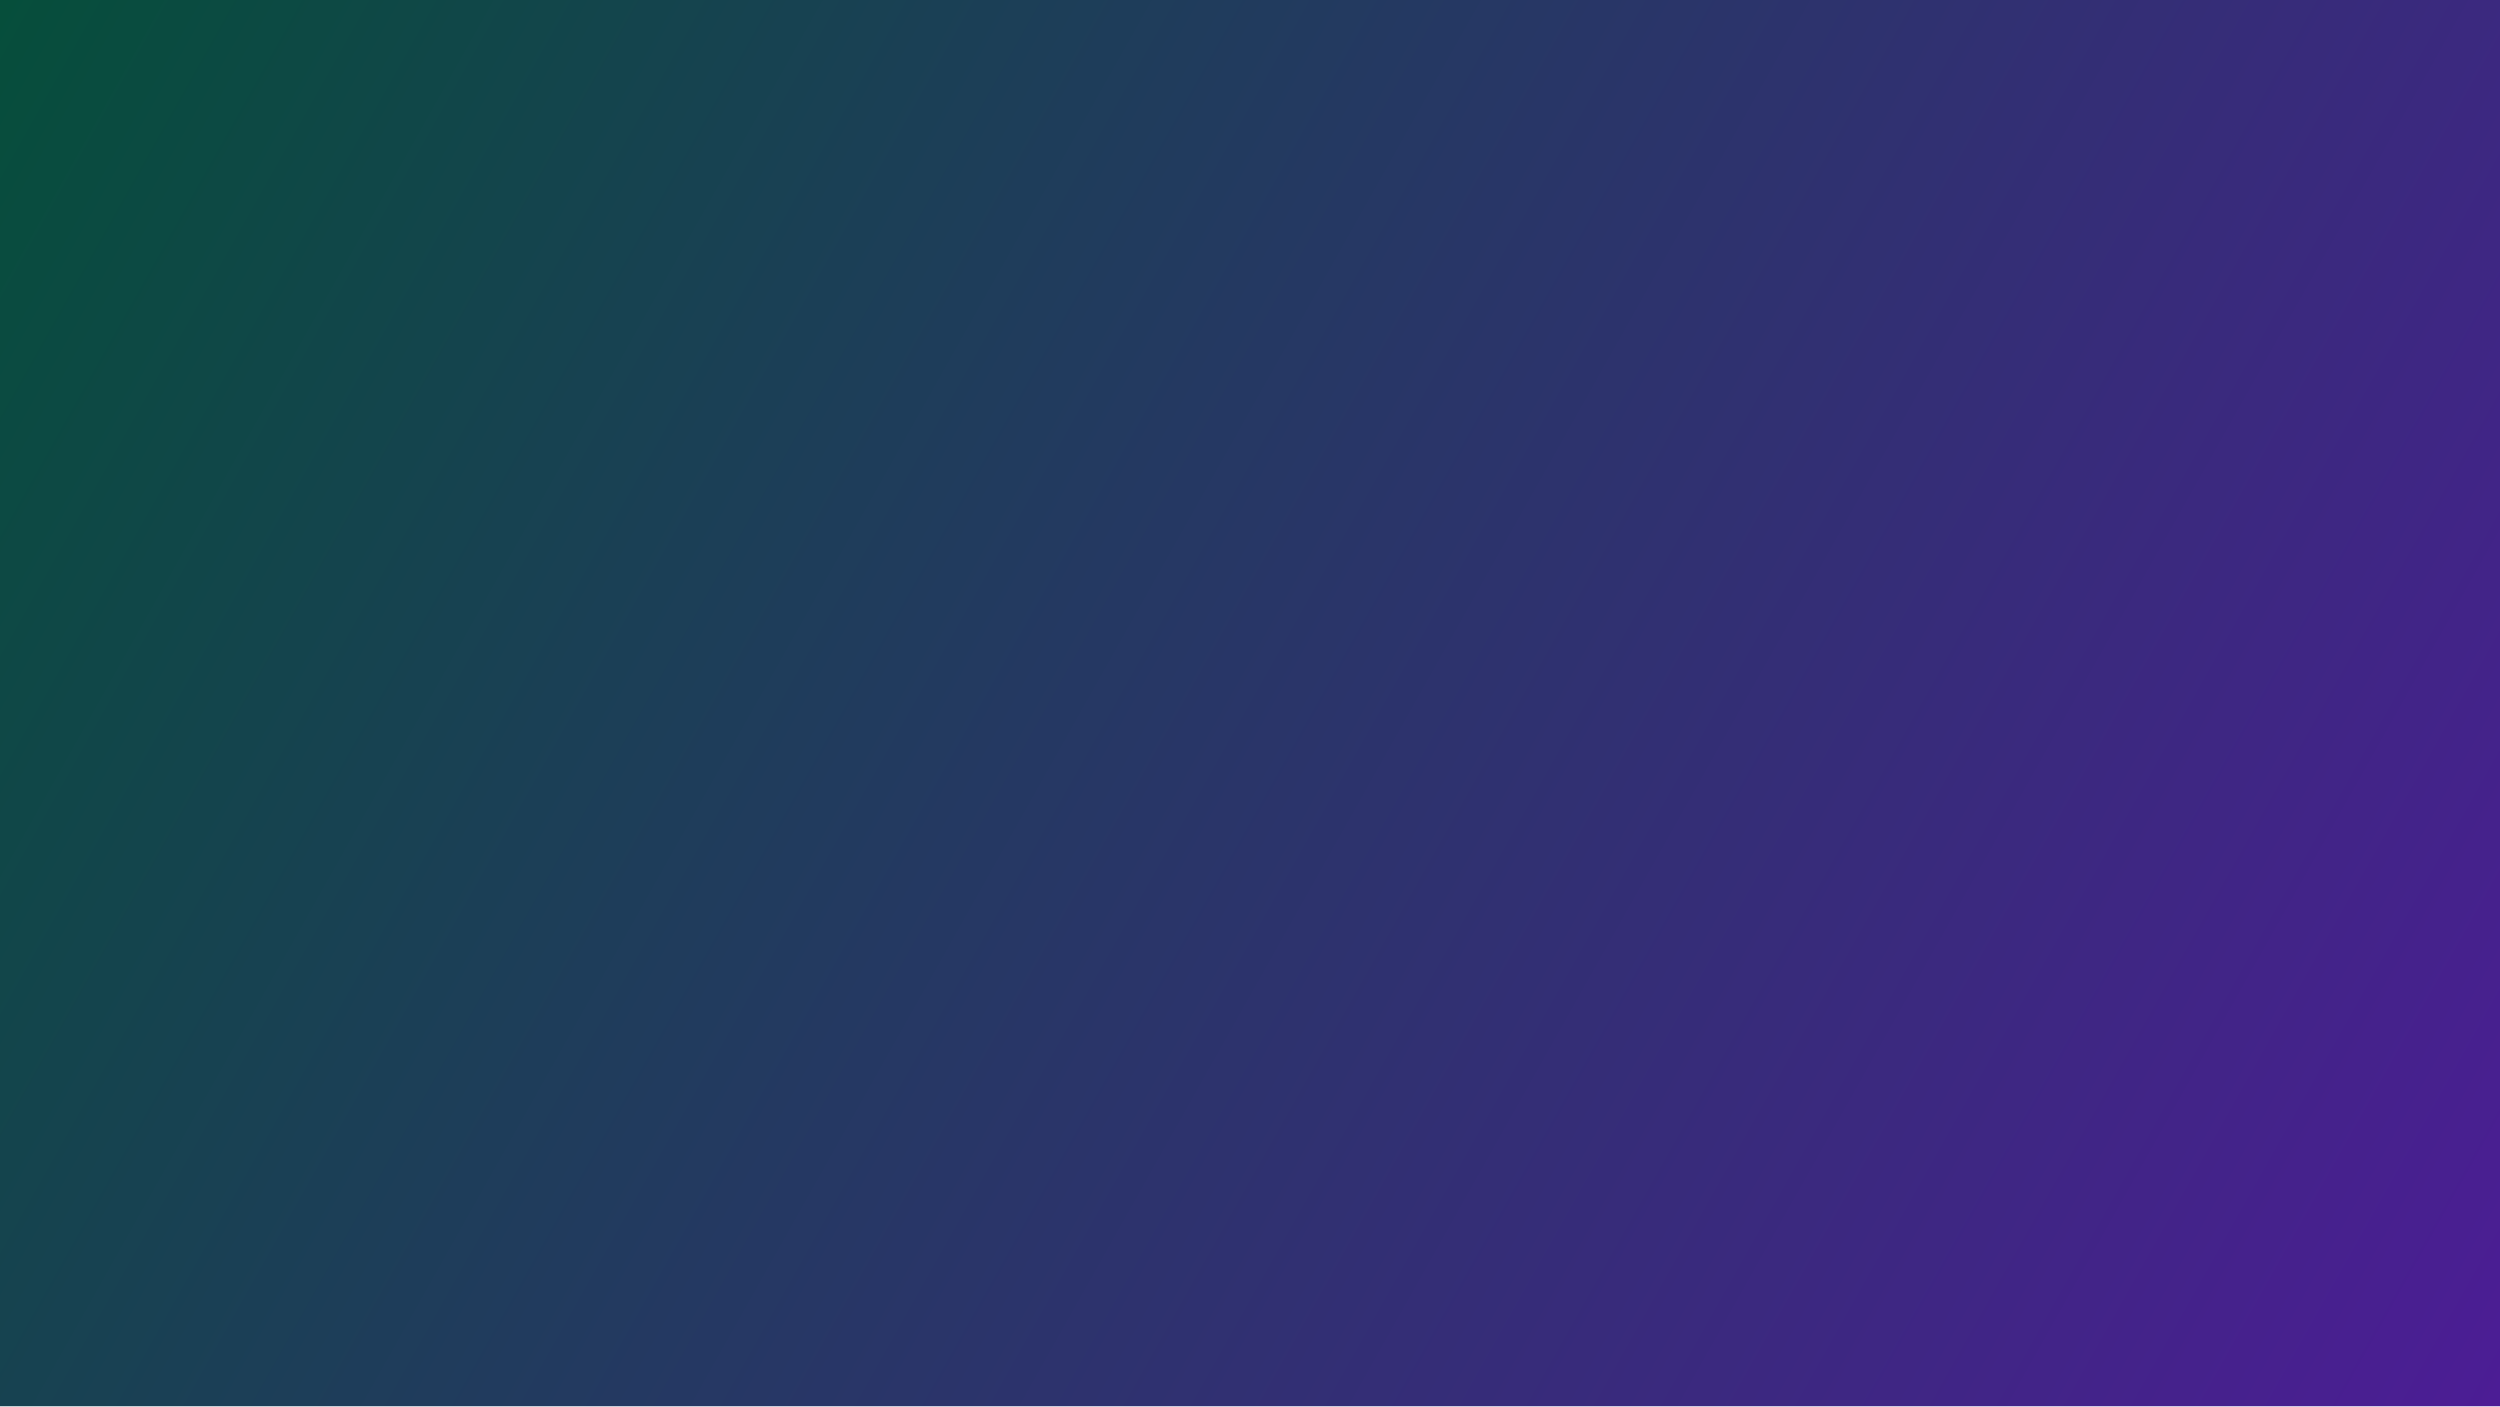
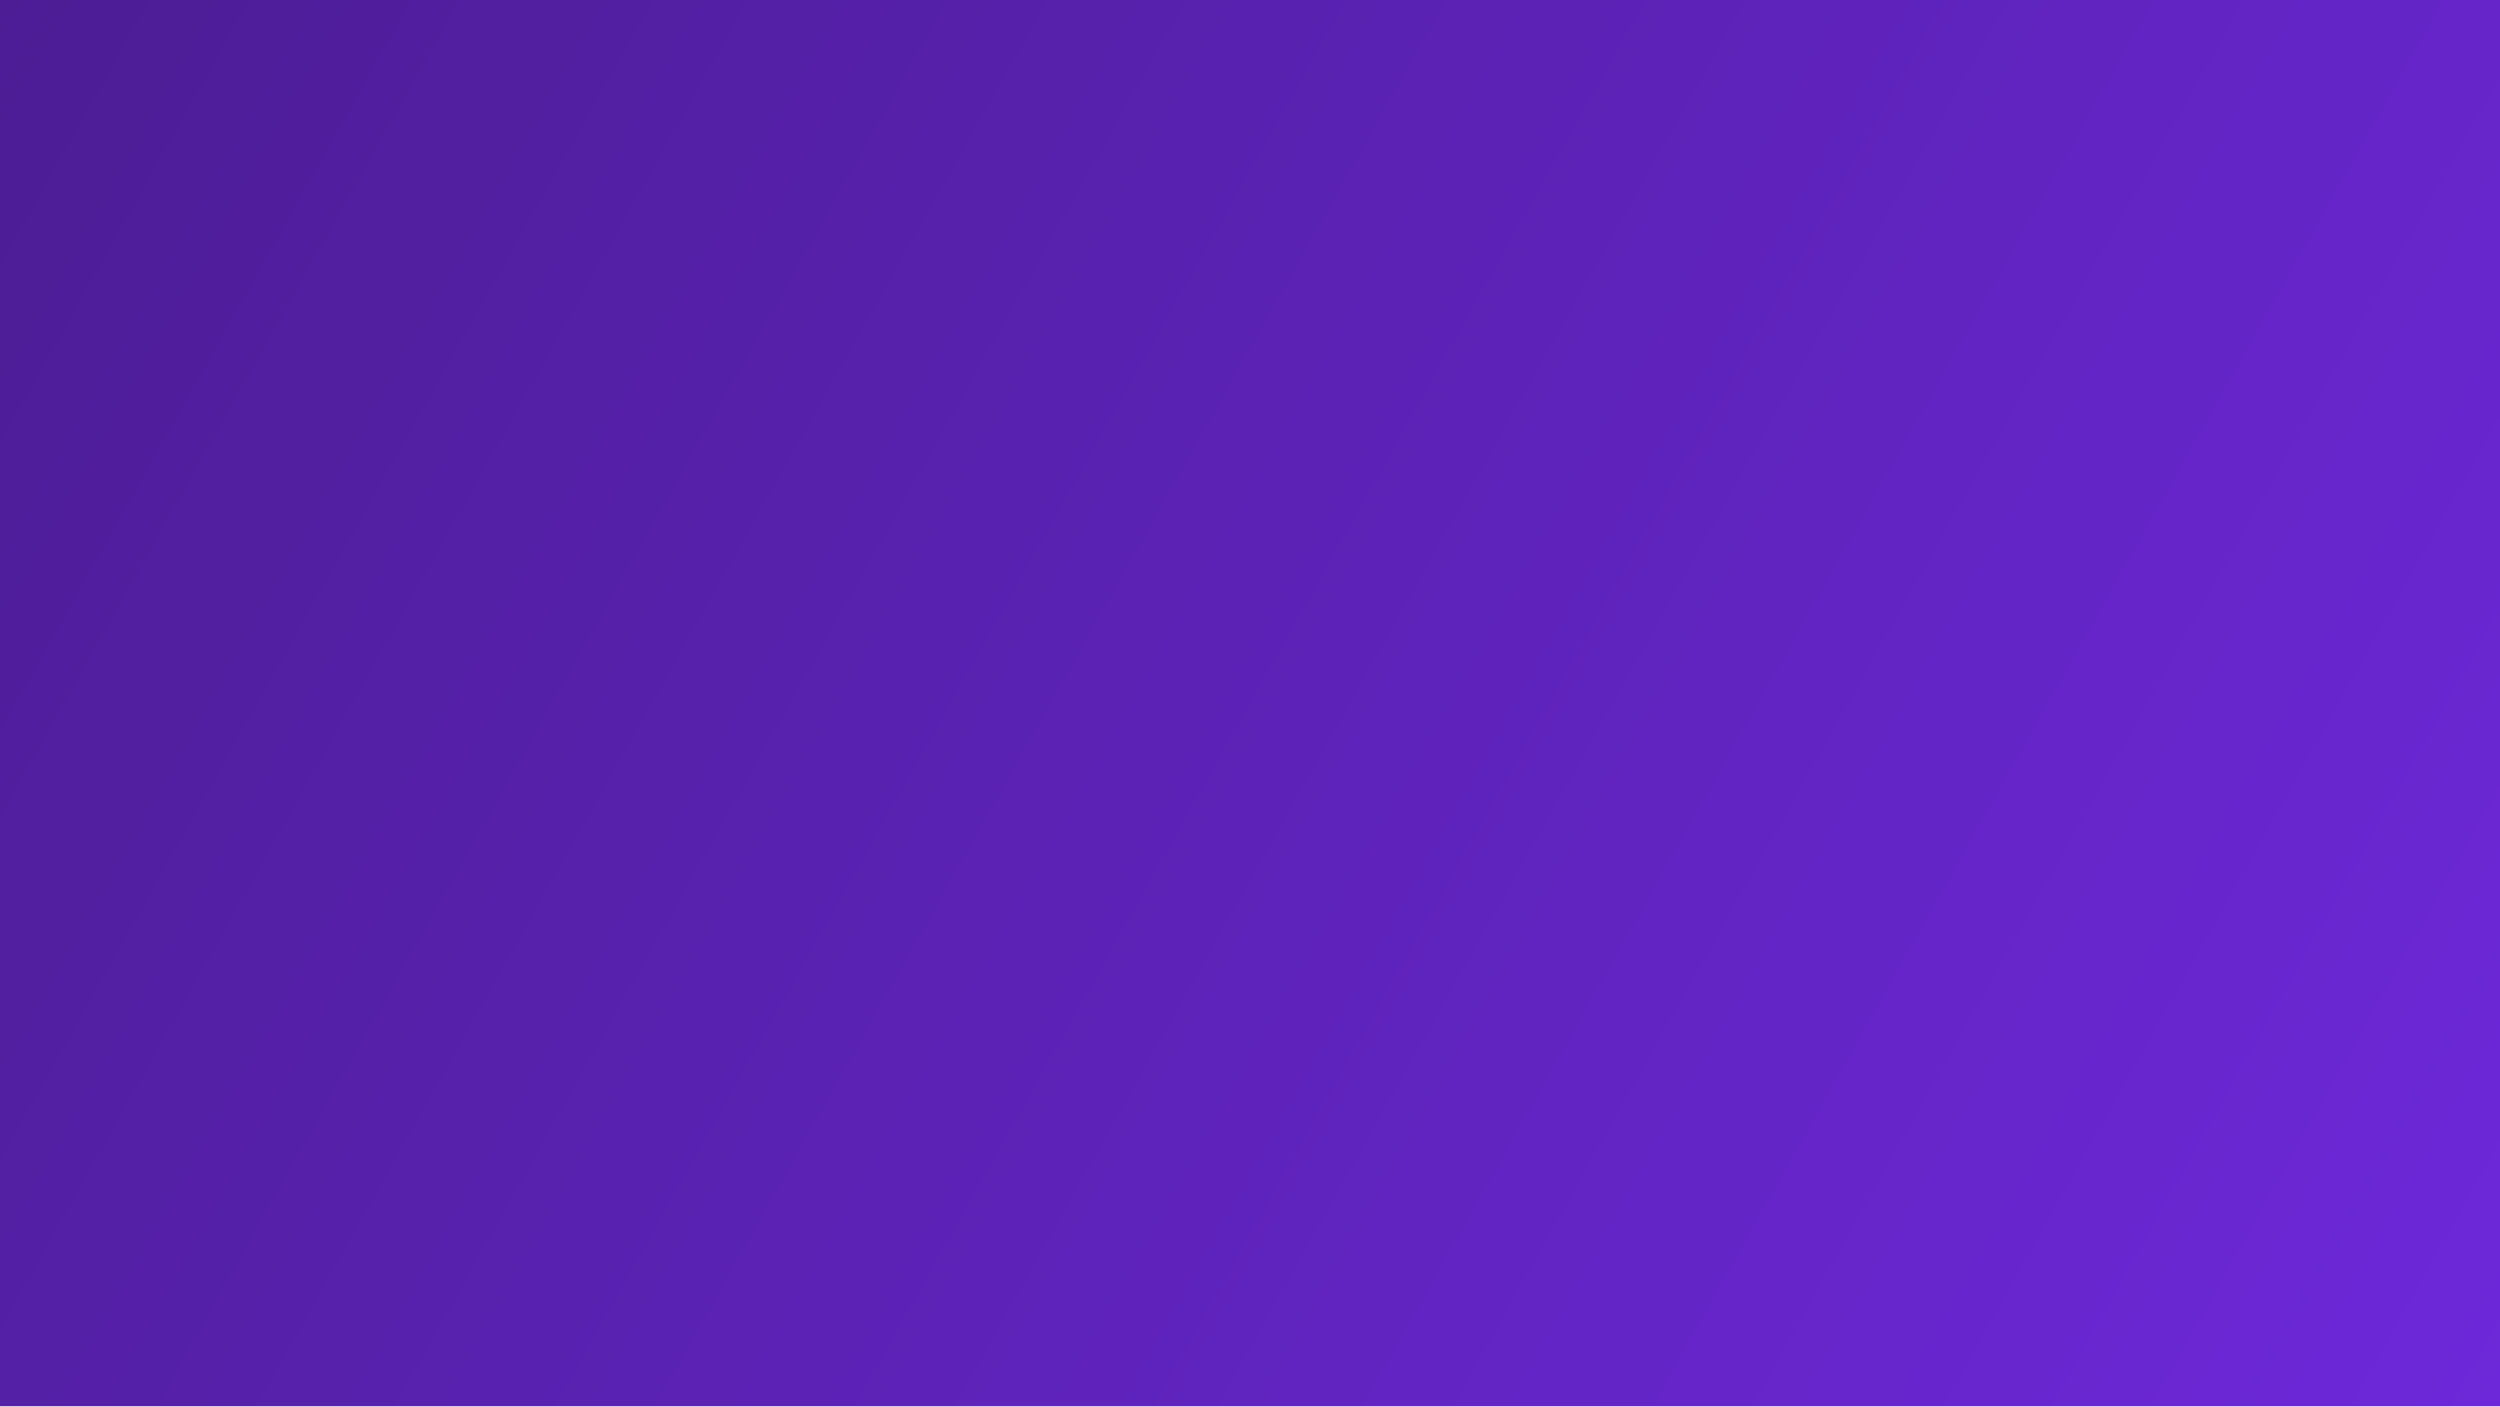
<svg xmlns="http://www.w3.org/2000/svg" viewBox="0 0 640 360" fill="none">
  <defs>
    <linearGradient id="card" x1="0" y1="0" x2="640" y2="360" gradientUnits="userSpaceOnUse">
-       <stop stop-color="#064e3b" />
-       <stop offset="1" stop-color="#4c1d95" />
+       <stop stop-color="#4c1d95" />
+       <stop offset="1" stop-color="#6d28d9" />
    </linearGradient>
  </defs>
  <rect width="640" height="360" fill="url(#card)" />
</svg>
